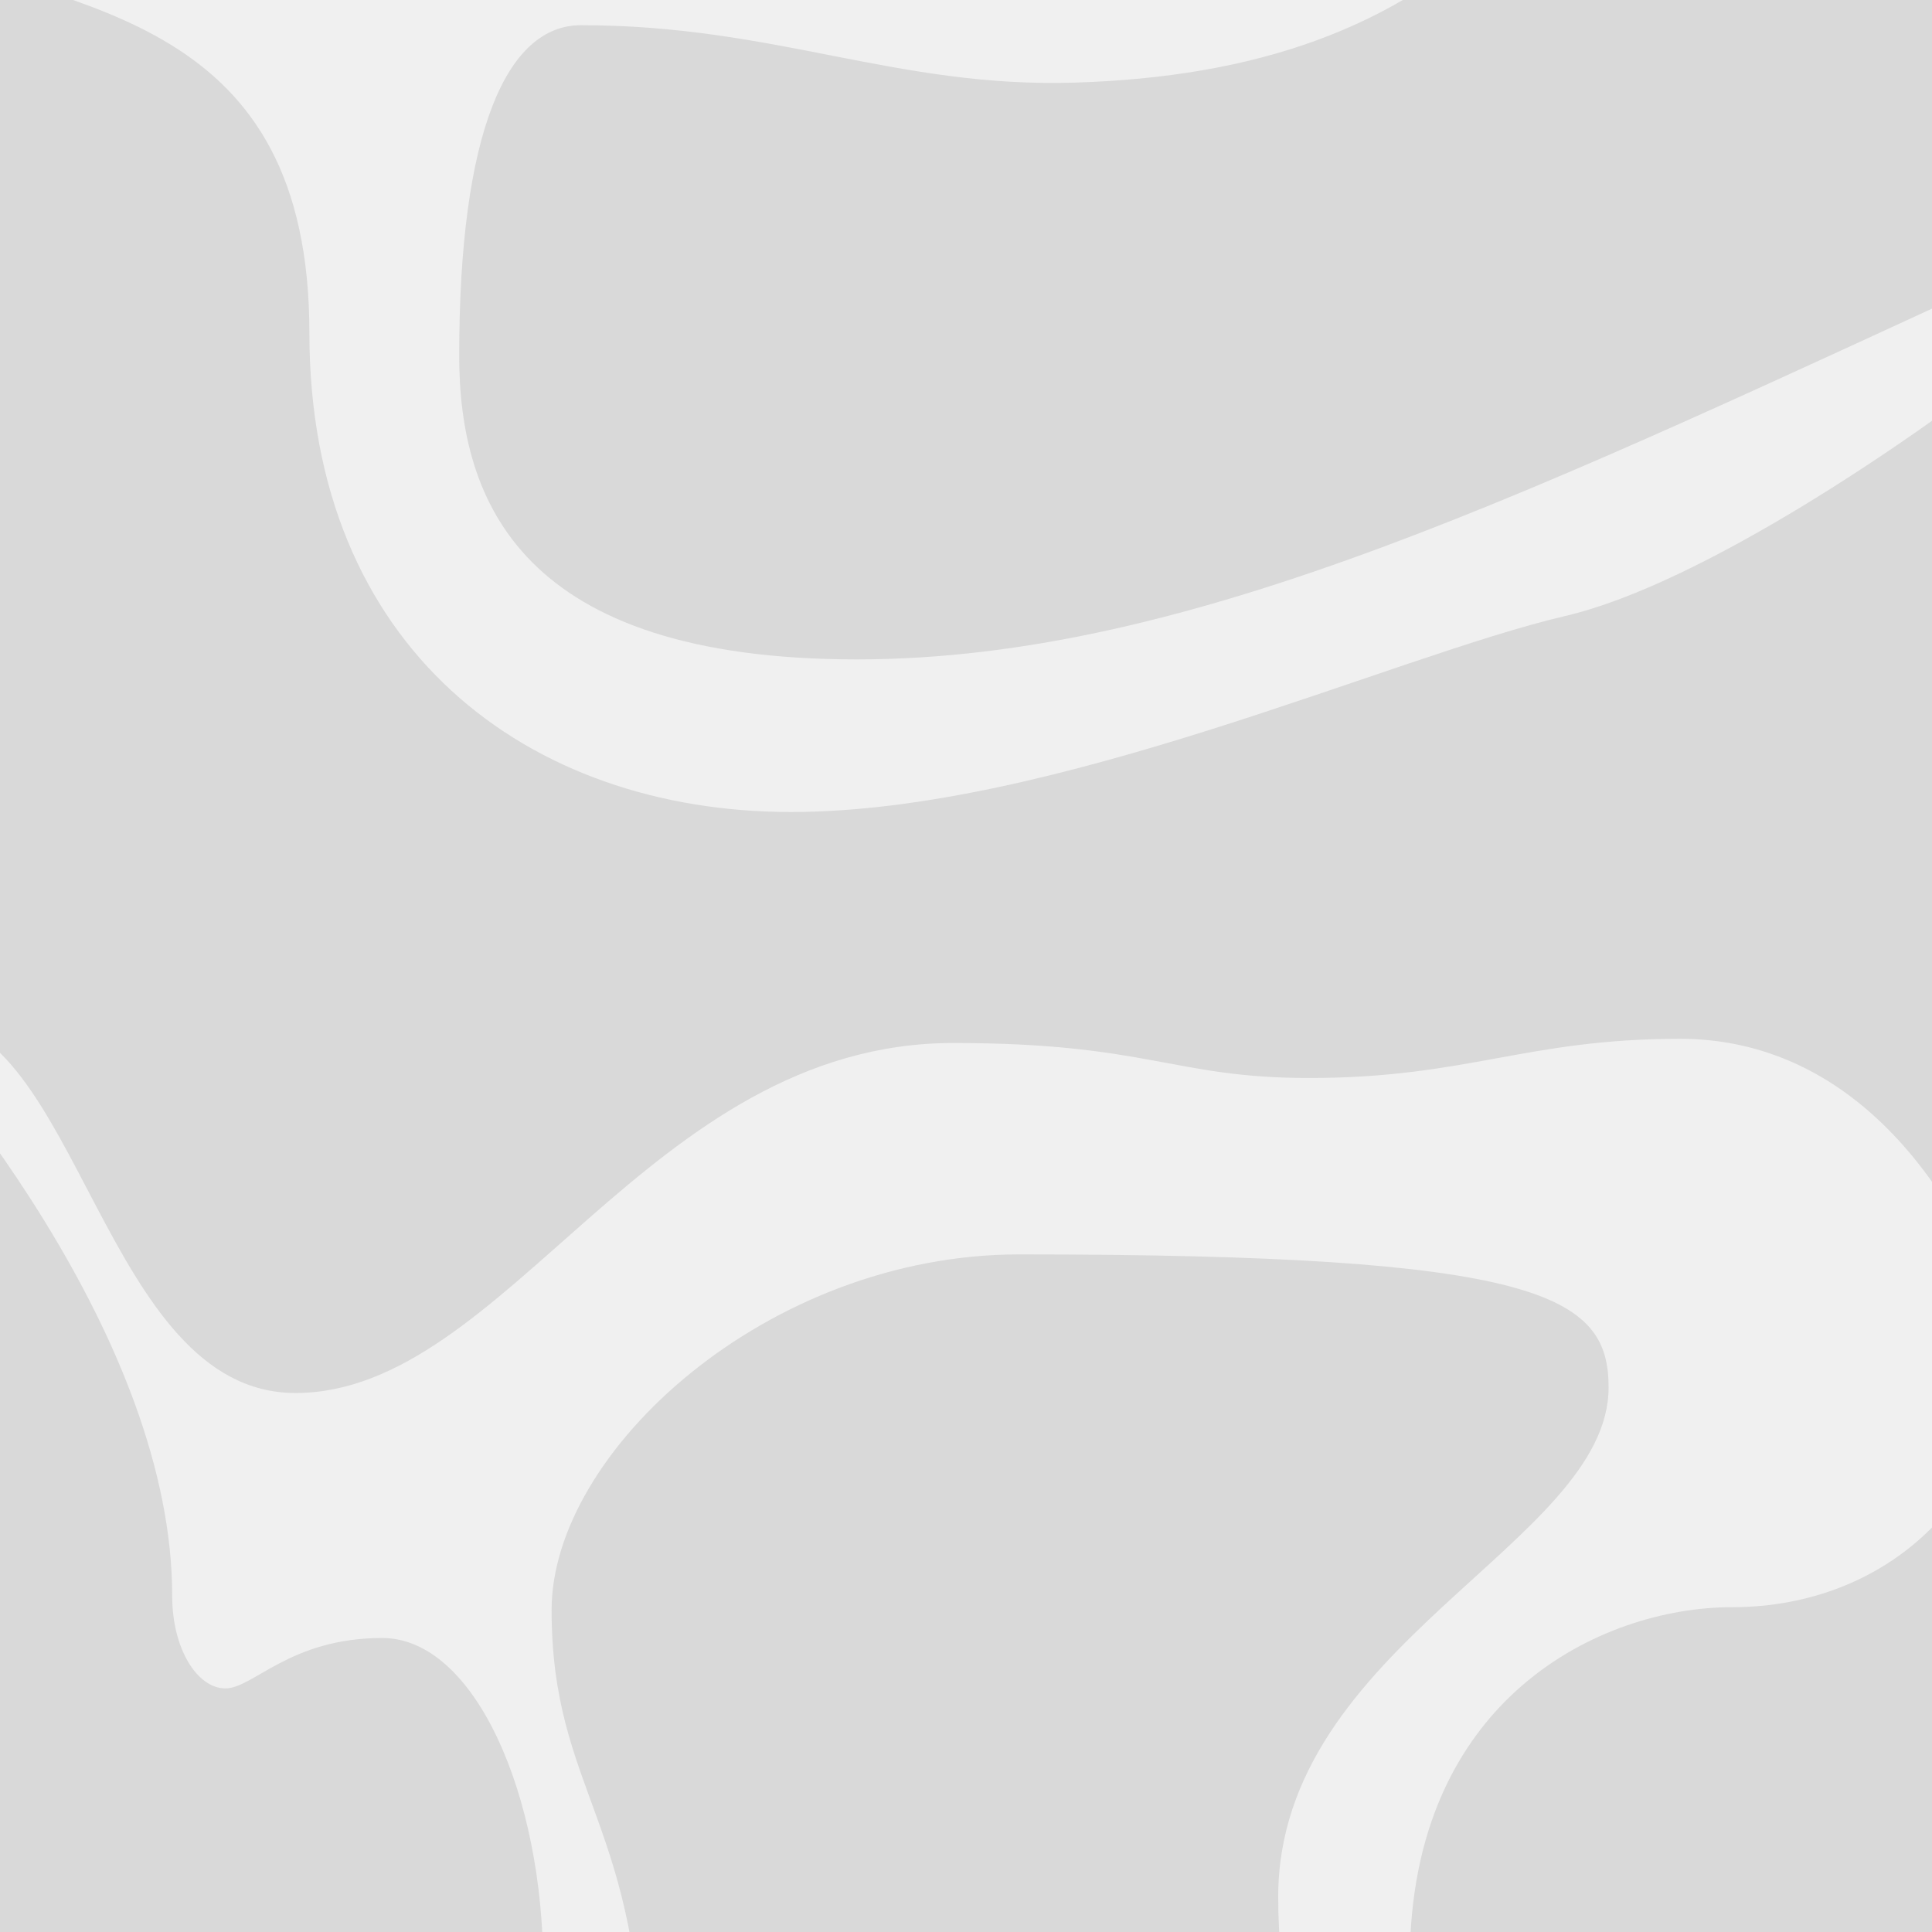
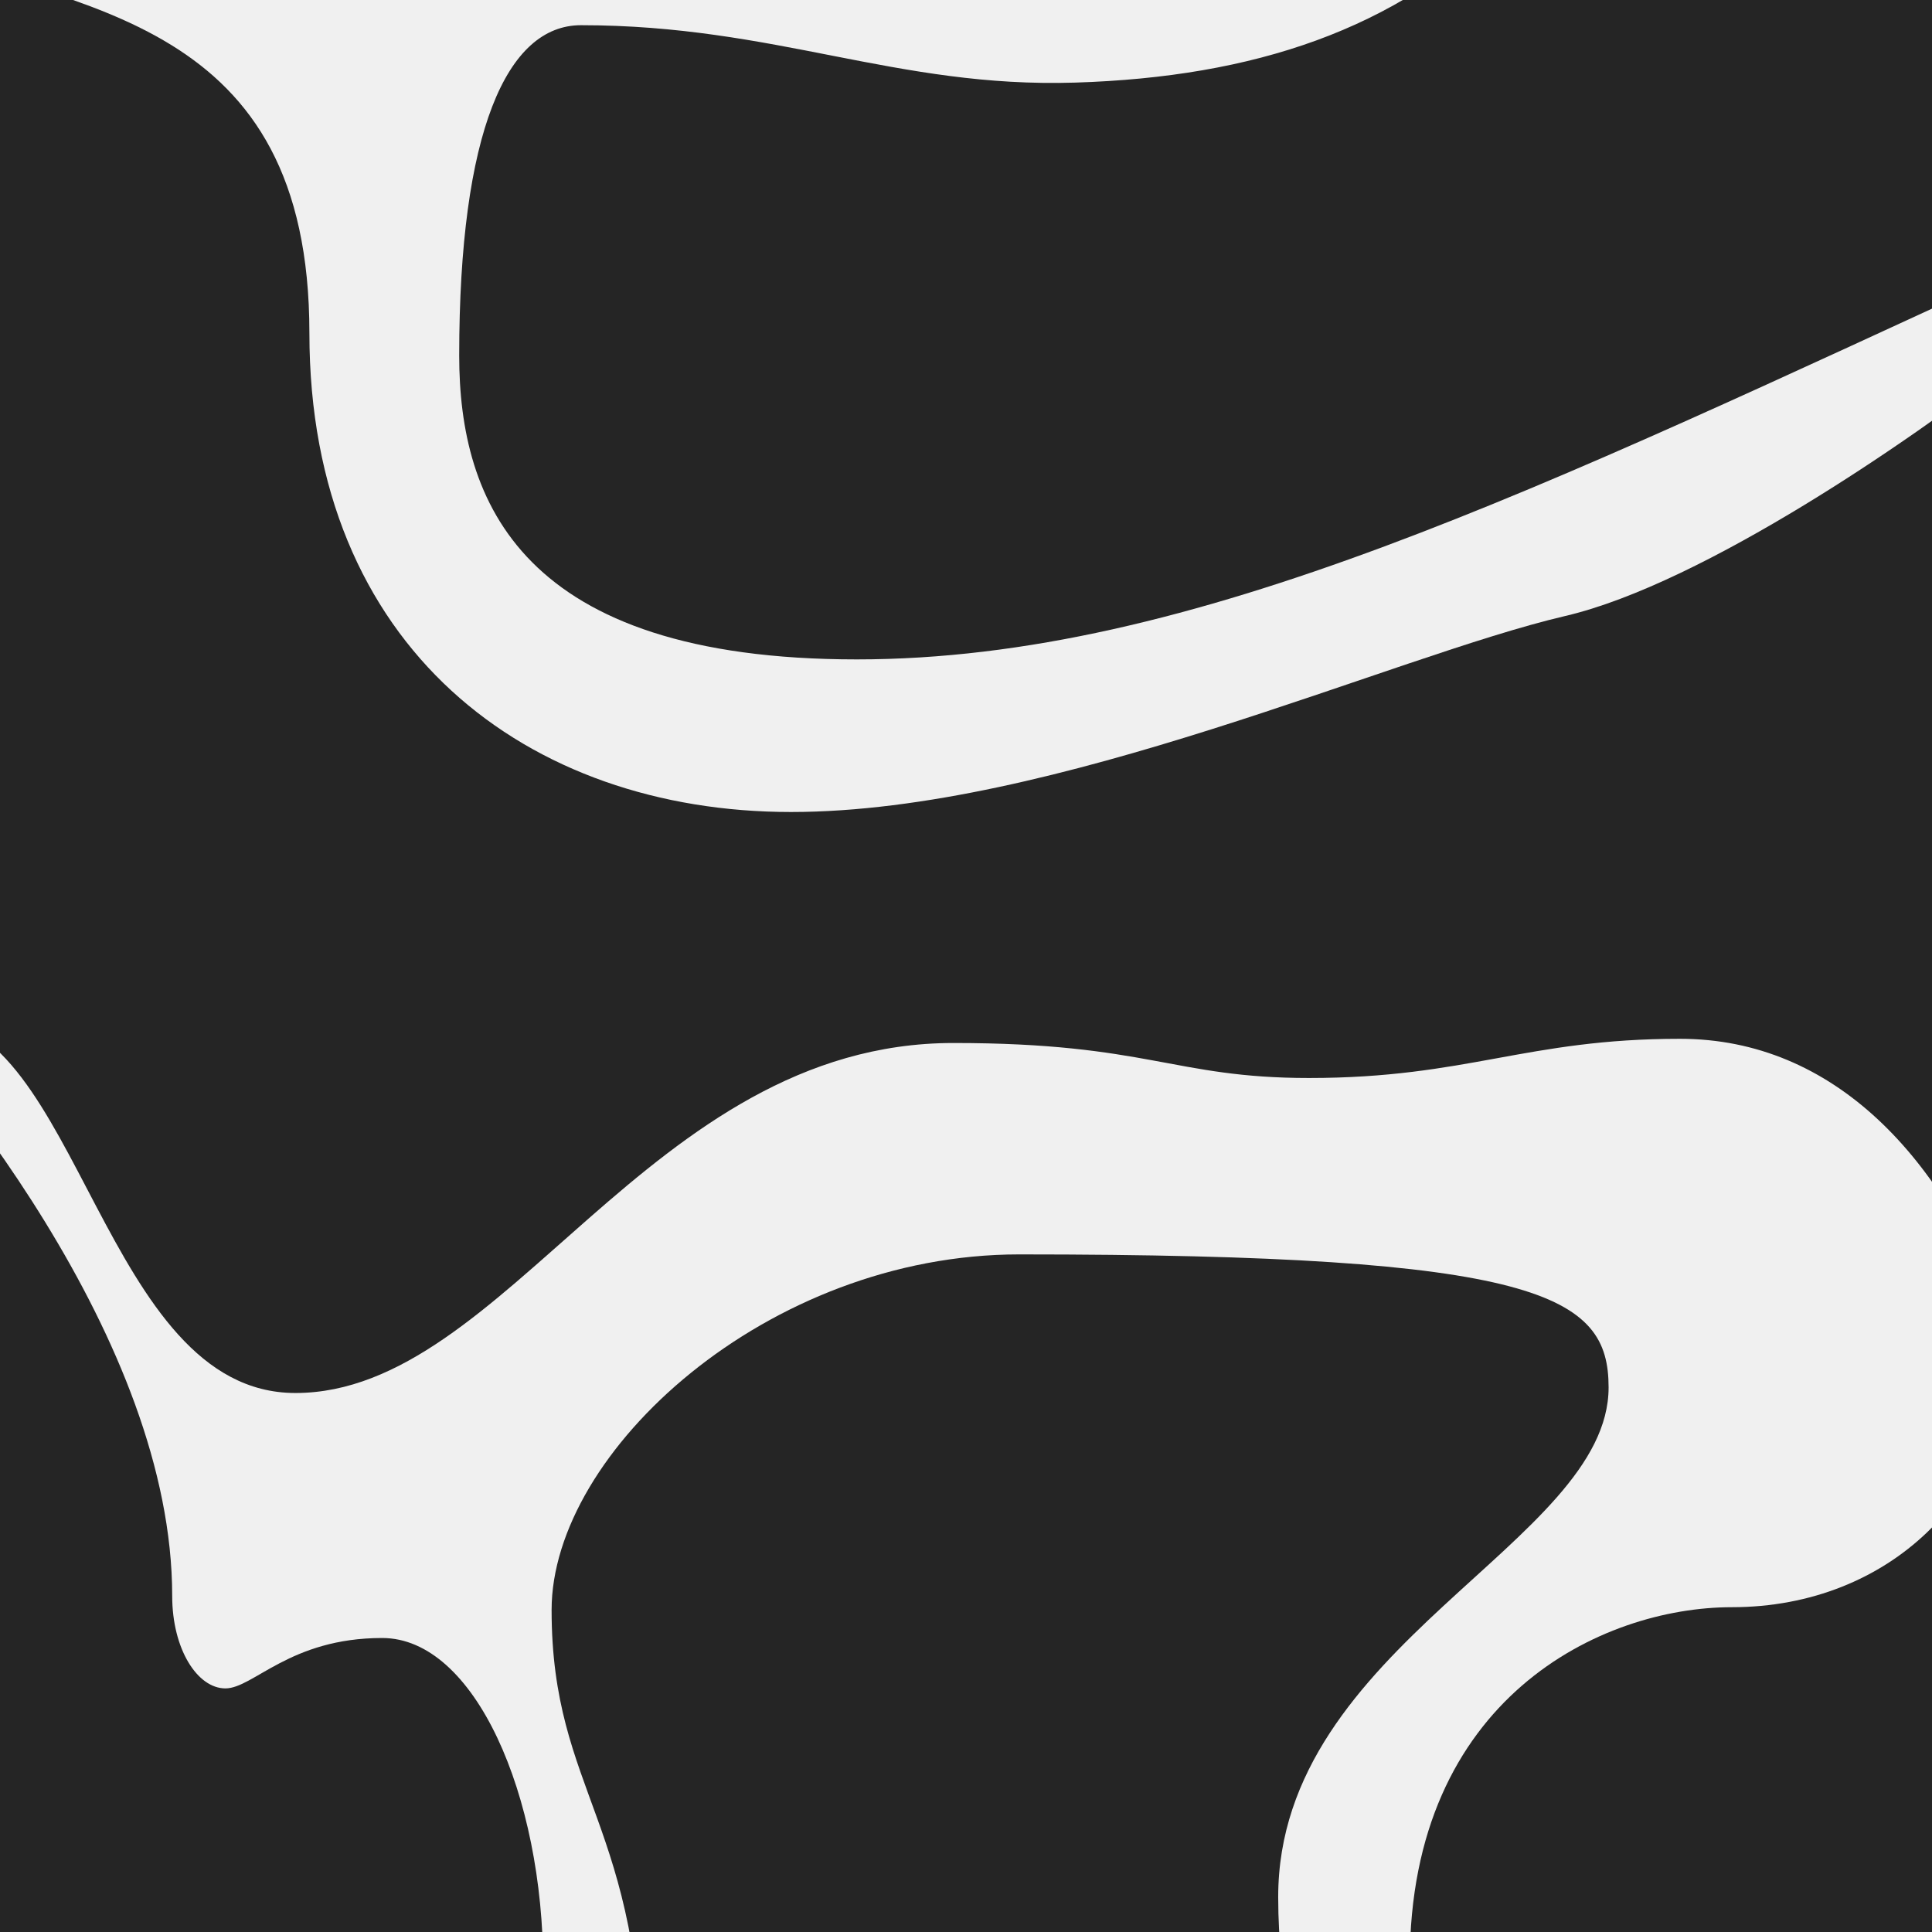
<svg xmlns="http://www.w3.org/2000/svg" width="690" height="690" viewBox="0 0 690 690" fill="none">
  <g clip-path="url(#clip0_4_79)">
-     <path d="M80.5 603C70.5 603 61.5 589 61.5 570C61.5 479.2 -19.5 381 -58.5 341L-45 743.5C-45 743.5 194 764 194 702.5C194 641 169.5 585 136.5 585C103.5 585 90.5 603 80.5 603Z" fill="#D9D9D9" />
-     <path d="M456.5 677.5C456.5 587.5 574.5 551 574.5 495.5C574.5 462.5 550 448 364 448C274 448 197 518.5 197 575C197 640.5 229.5 651 229.5 745L467 739.5C463.5 732.167 456.5 709.5 456.5 677.5Z" fill="#D9D9D9" />
-     <path d="M306 235.5C186 235.5 164 179 164 127C164 47 181 9 207.5 9C277 9 320 31.5 384 29.5C448 27.5 498.5 10.5 537.5 -28C576.5 -66.5 676 -32 675 -36.5C674 -41 892.437 17.218 722 95.5C550 174.5 426 235.5 306 235.5Z" fill="#D9D9D9" />
-     <path d="M110.5 119C110.5 6.5 28.5 3.5 -37.5 -20C-49.667 108 -64.4 364 -26 364C28 364 37 497.5 105.5 497.5C181 497.5 231.5 372.5 340.5 372.5C410 372.5 419 385 467.5 385C524 385 545 371 600 371C655 371 694.5 413.5 716 473V131C684.333 155.833 608.6 208.4 559 220C497 234.5 376.5 290 282.5 290C188.5 290 110.5 231.5 110.5 119Z" fill="#D9D9D9" />
-     <path d="M618.5 574C572 574 503.5 606.5 503.5 700.5H715V485.5C715 532.5 675.5 574 618.5 574Z" fill="#D9D9D9" />
+     <path d="M80.5 603C70.5 603 61.5 589 61.5 570C61.5 479.2 -19.5 381 -58.5 341L-45 743.5C-45 743.5 194 764 194 702.5C194 641 169.5 585 136.5 585C103.5 585 90.5 603 80.5 603Z" fill="#252525" />
+     <path d="M456.5 677.5C456.5 587.5 574.5 551 574.5 495.5C574.5 462.5 550 448 364 448C274 448 197 518.5 197 575C197 640.5 229.5 651 229.5 745L467 739.5C463.5 732.167 456.5 709.5 456.5 677.5Z" fill="#252525" />
+     <path d="M306 235.5C186 235.5 164 179 164 127C164 47 181 9 207.5 9C277 9 320 31.5 384 29.5C448 27.5 498.5 10.5 537.5 -28C576.5 -66.5 676 -32 675 -36.5C674 -41 892.437 17.218 722 95.5C550 174.5 426 235.5 306 235.5Z" fill="#252525" />
+     <path d="M110.5 119C110.5 6.5 28.5 3.5 -37.5 -20C-49.667 108 -64.4 364 -26 364C28 364 37 497.5 105.5 497.5C181 497.5 231.5 372.5 340.5 372.5C410 372.5 419 385 467.5 385C524 385 545 371 600 371C655 371 694.5 413.5 716 473V131C684.333 155.833 608.6 208.4 559 220C497 234.5 376.5 290 282.5 290C188.5 290 110.5 231.5 110.5 119Z" fill="#252525" />
+     <path d="M618.5 574C572 574 503.5 606.5 503.5 700.5H715V485.5C715 532.5 675.5 574 618.5 574Z" fill="#252525" />
  </g>
  <defs>
    <clipPath id="clip0_4_79">
      <rect width="690" height="690" fill="white" />
    </clipPath>
  </defs>
</svg>
